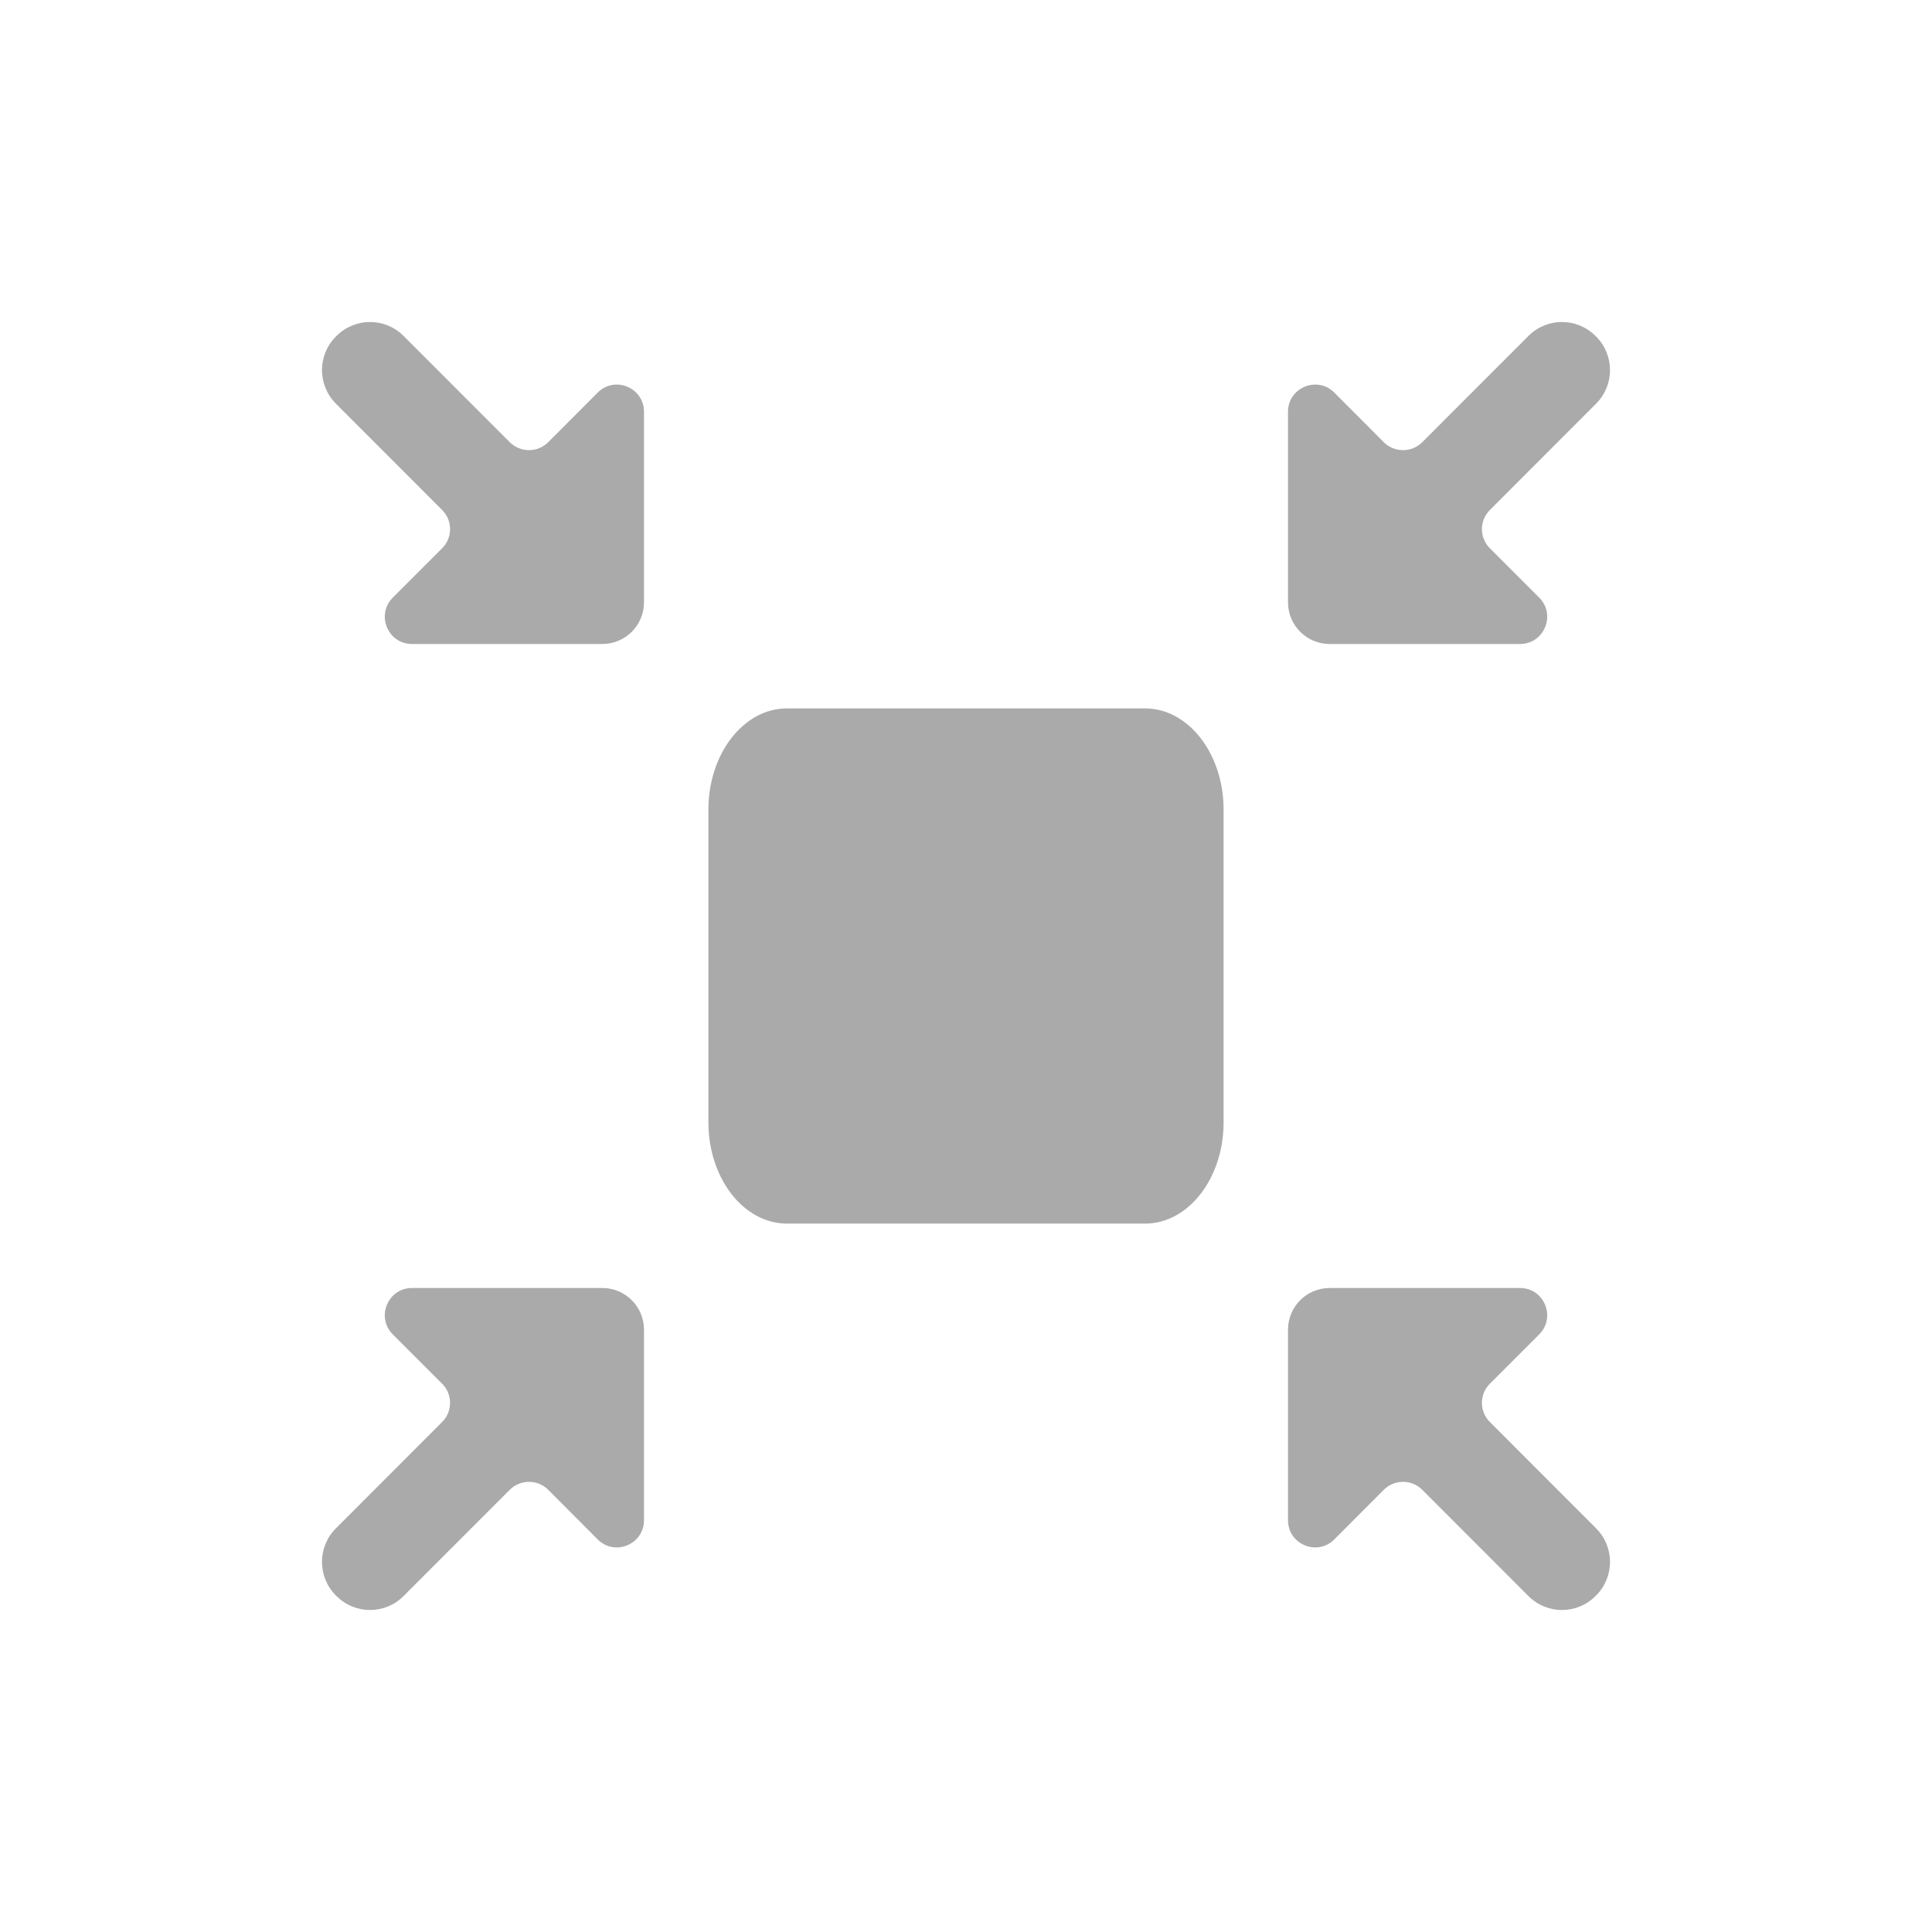
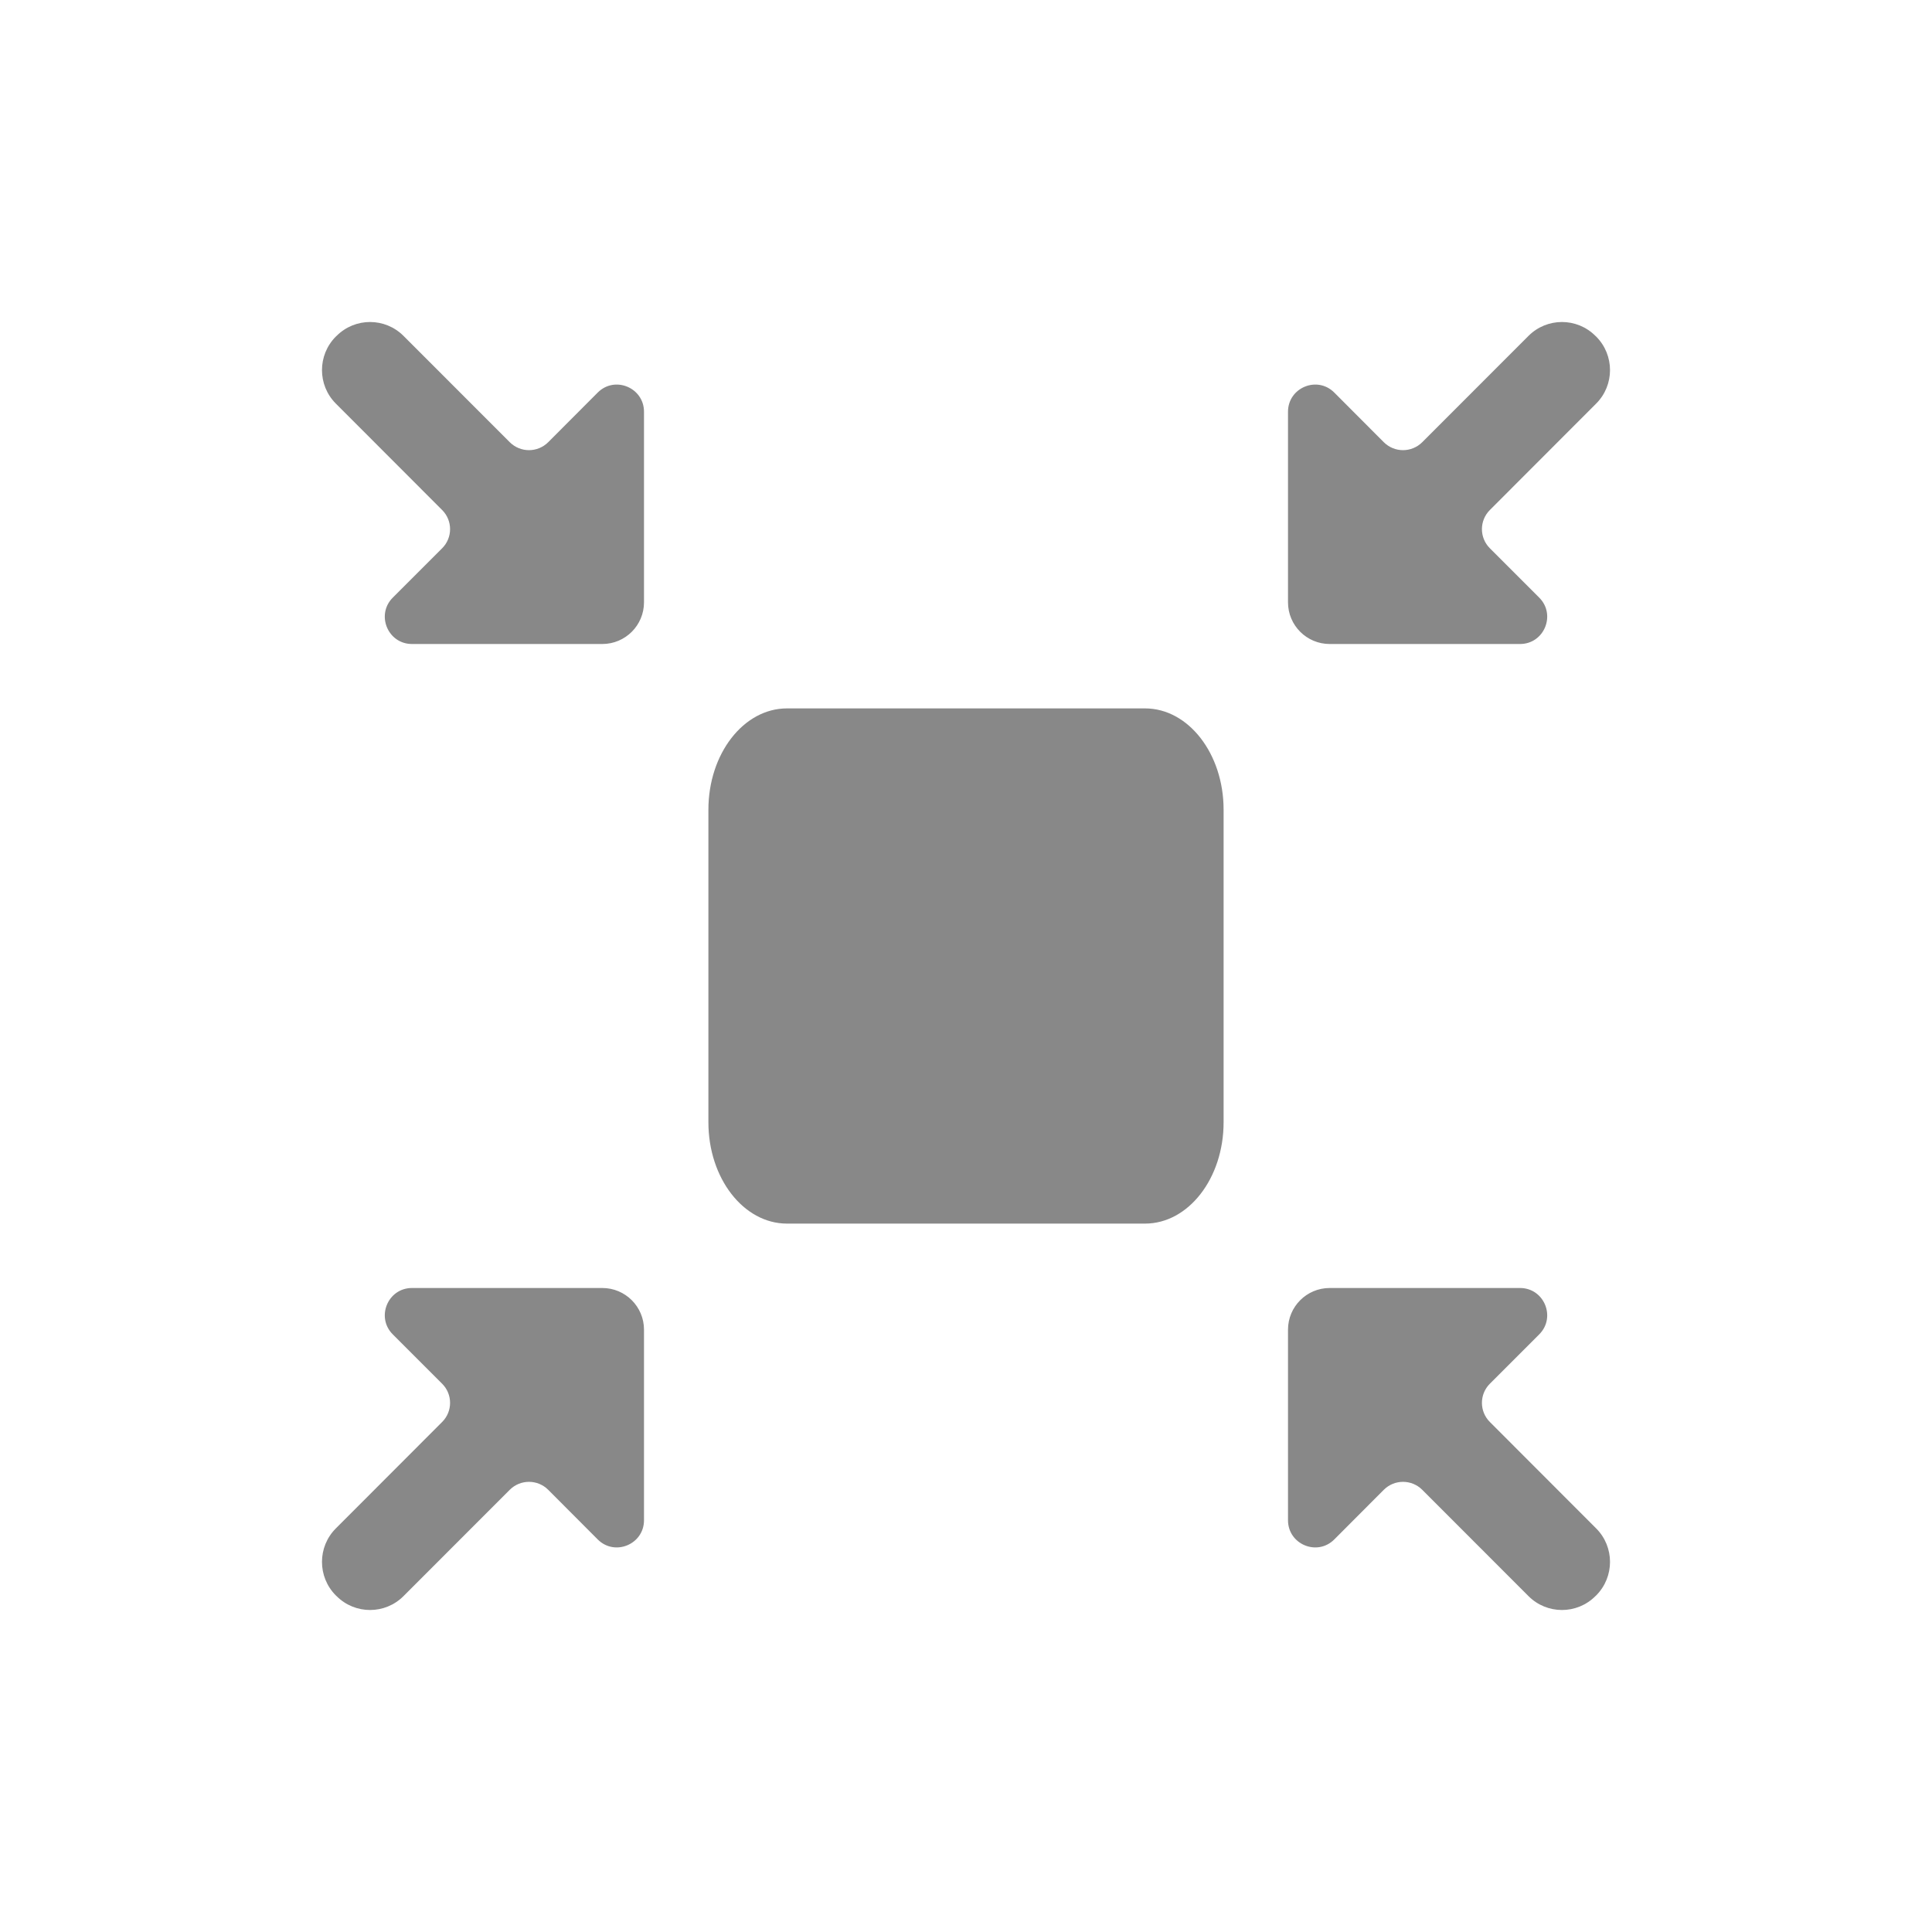
<svg xmlns="http://www.w3.org/2000/svg" width="30px" height="30px" viewBox="0 0 30 30" version="1.1">
  <defs />
  <g id="Page-1" stroke="none" stroke-width="1" fill="none" fill-rule="evenodd">
-     <g id="contract" fill="#AAAAAA">
+     <g id="contract" fill="#888888">
      <path d="M10,9.353 L10,6.394 C10,6.019 9.546,5.83 9.281,6.096 L8.512,6.867 C8.347,7.031 8.081,7.031 7.916,6.867 L6.266,5.216 C5.979,4.928 5.513,4.928 5.226,5.216 L5.215,5.226 C4.928,5.514 4.928,5.98 5.215,6.267 L6.865,7.919 C7.03,8.083 7.03,8.35 6.865,8.514 L6.099,9.28 C5.834,9.545 6.022,10 6.397,10 L9.353,10 C9.71,10 10,9.71 10,9.353 Z M10,20.647 L10,23.606 C10,23.981 9.546,24.17 9.281,23.904 L8.512,23.133 C8.347,22.969 8.081,22.969 7.916,23.133 L6.266,24.784 C5.979,25.072 5.513,25.072 5.226,24.784 L5.215,24.774 C4.928,24.486 4.928,24.02 5.215,23.733 L6.865,22.081 C7.03,21.917 7.03,21.65 6.865,21.486 L6.099,20.72 C5.834,20.455 6.022,20 6.397,20 L9.353,20 C9.71,20 10,20.29 10,20.647 Z M20,9.353 L20,6.394 C20,6.019 20.454,5.83 20.719,6.096 L21.488,6.867 C21.653,7.031 21.919,7.031 22.084,6.867 L23.734,5.216 C24.021,4.928 24.487,4.928 24.774,5.216 L24.785,5.226 C25.072,5.514 25.072,5.98 24.785,6.267 L23.135,7.919 C22.97,8.083 22.97,8.35 23.135,8.514 L23.901,9.28 C24.166,9.545 23.978,10 23.603,10 L20.647,10 C20.29,10 20,9.71 20,9.353 Z M20,20.647 L20,23.606 C20,23.981 20.454,24.17 20.719,23.904 L21.488,23.133 C21.653,22.969 21.919,22.969 22.084,23.133 L23.734,24.784 C24.021,25.072 24.487,25.072 24.774,24.784 L24.785,24.774 C25.072,24.486 25.072,24.02 24.785,23.733 L23.135,22.081 C22.97,21.917 22.97,21.65 23.135,21.486 L23.901,20.72 C24.166,20.455 23.978,20 23.603,20 L20.647,20 C20.29,20 20,20.29 20,20.647 Z M17.78,19 L12.22,19 C11.546,19 11,18.296 11,17.427 L11,12.573 C11,11.704 11.546,11 12.22,11 L17.78,11 C18.454,11 19,11.704 19,12.573 L19,17.427 C19,18.296 18.454,19 17.78,19 Z" id="exitfullscreen" />
    </g>
  </g>
</svg>
